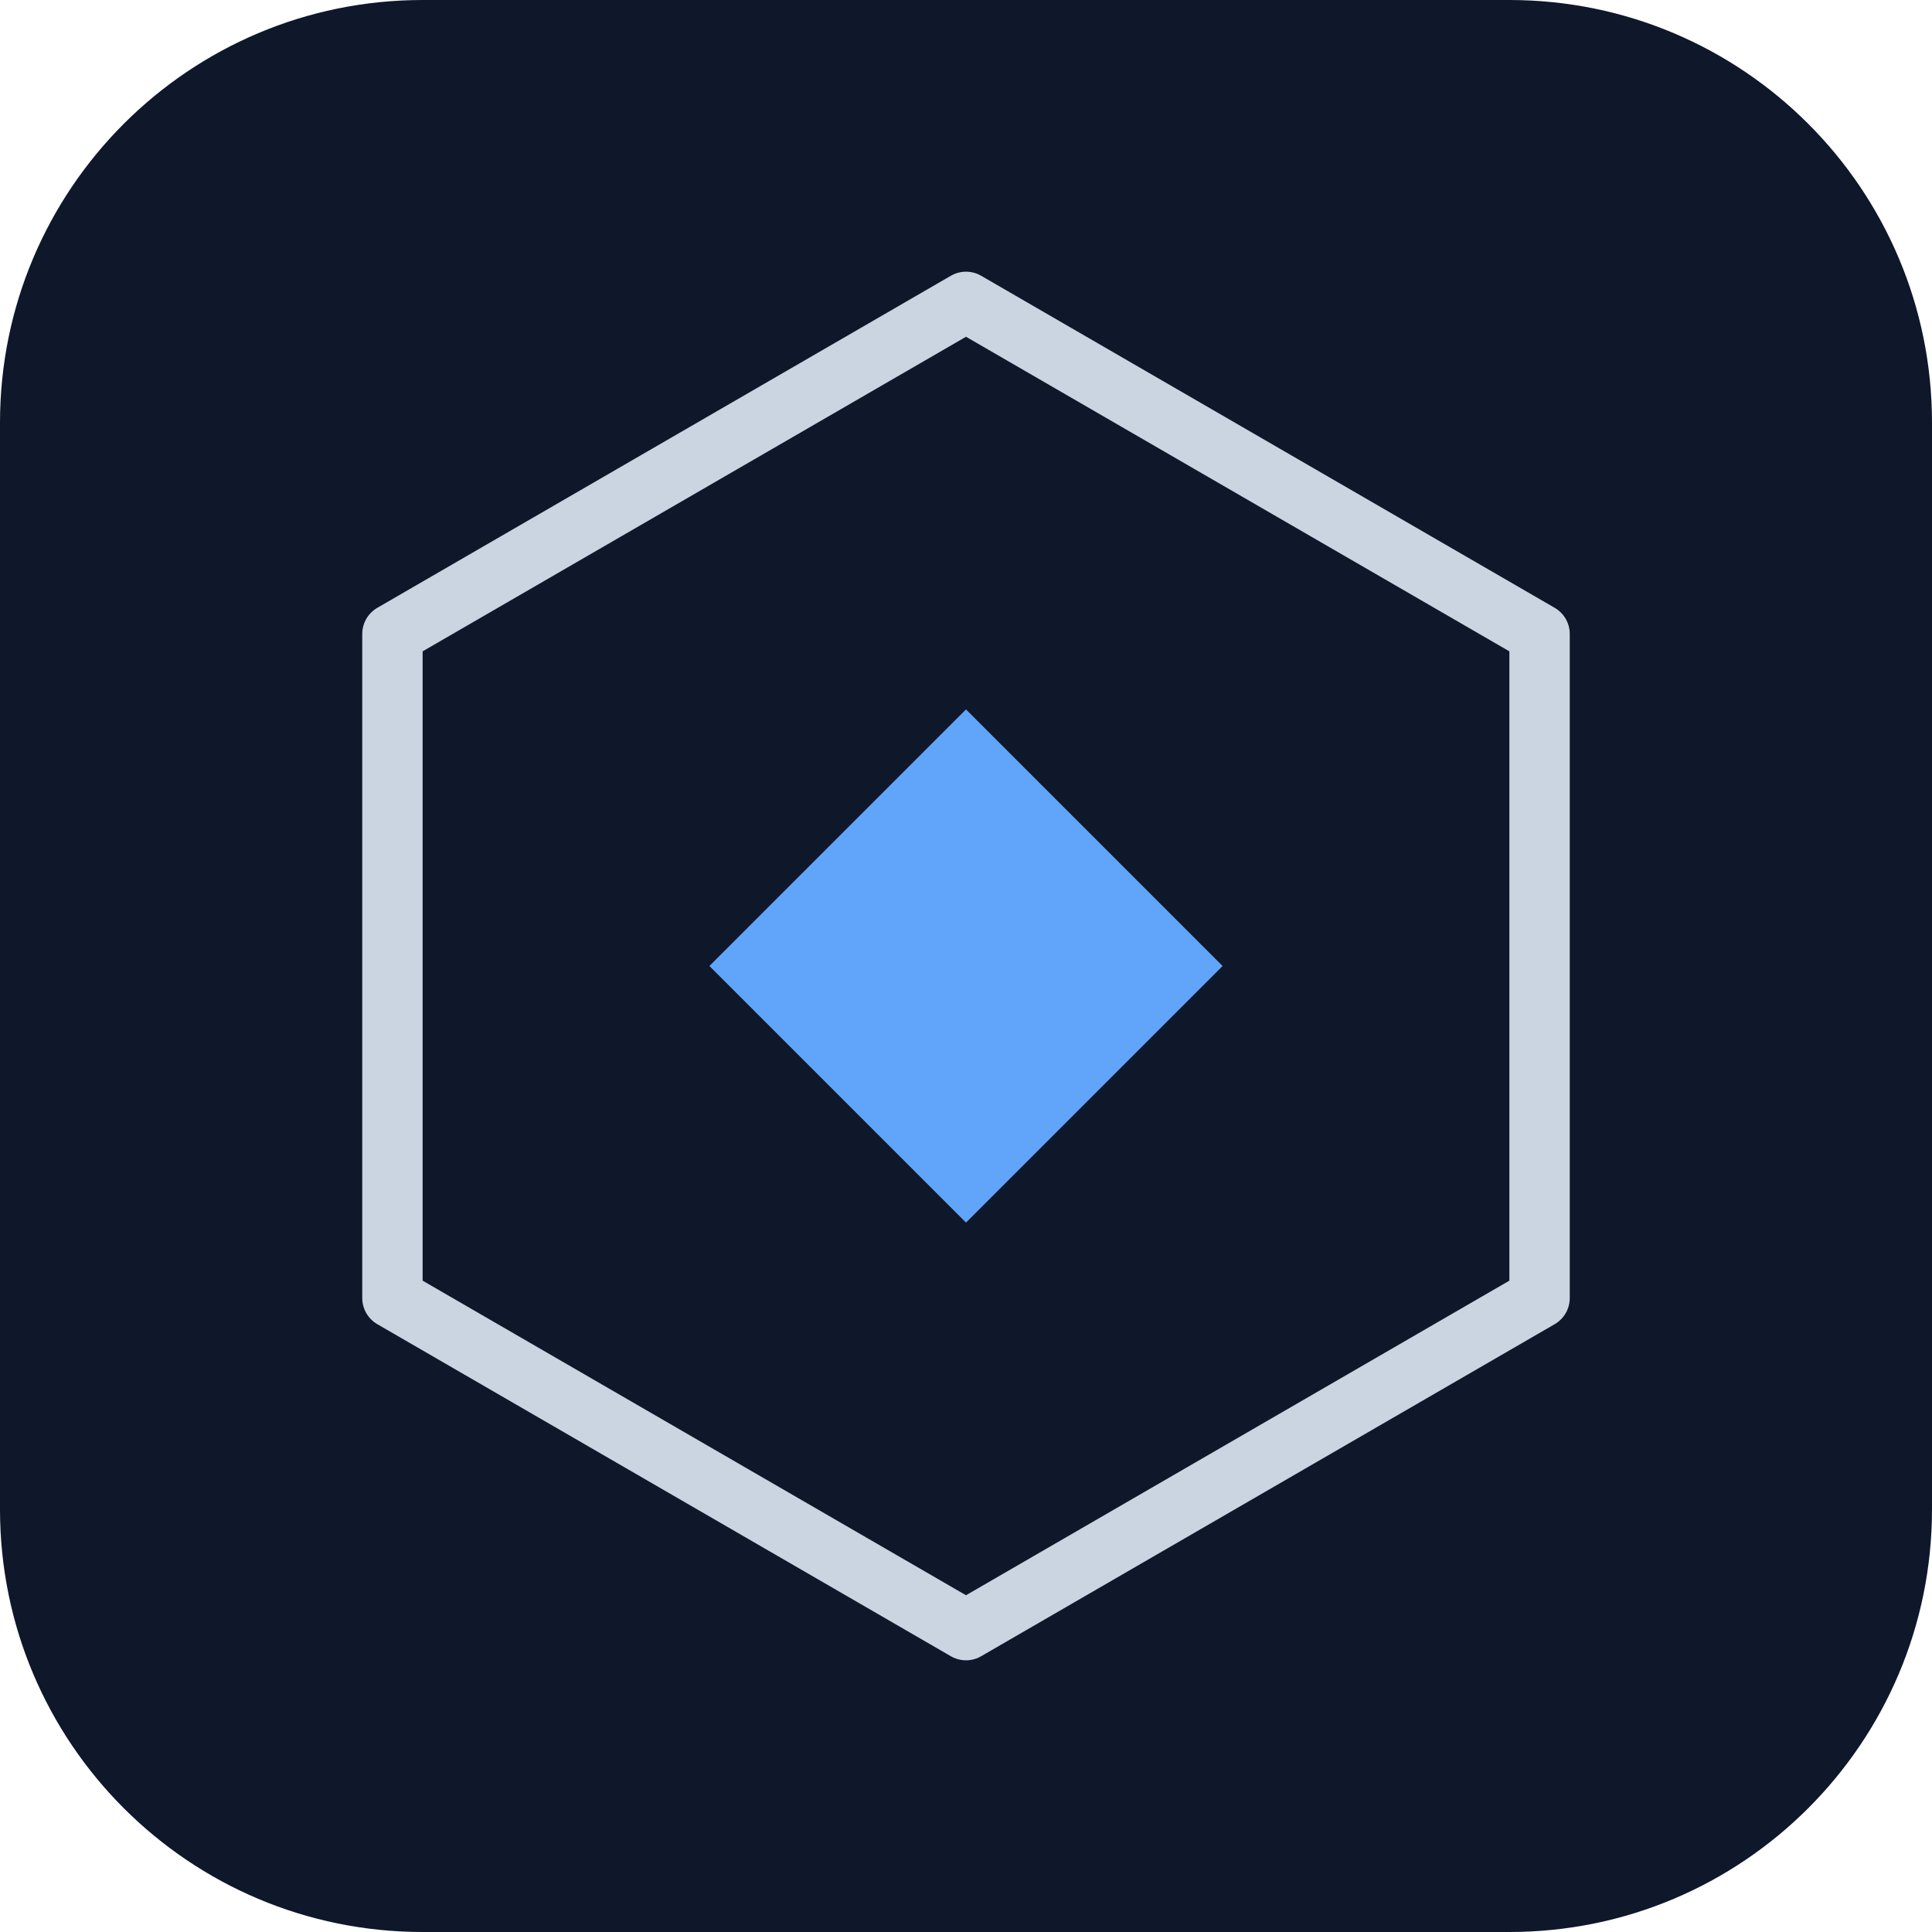
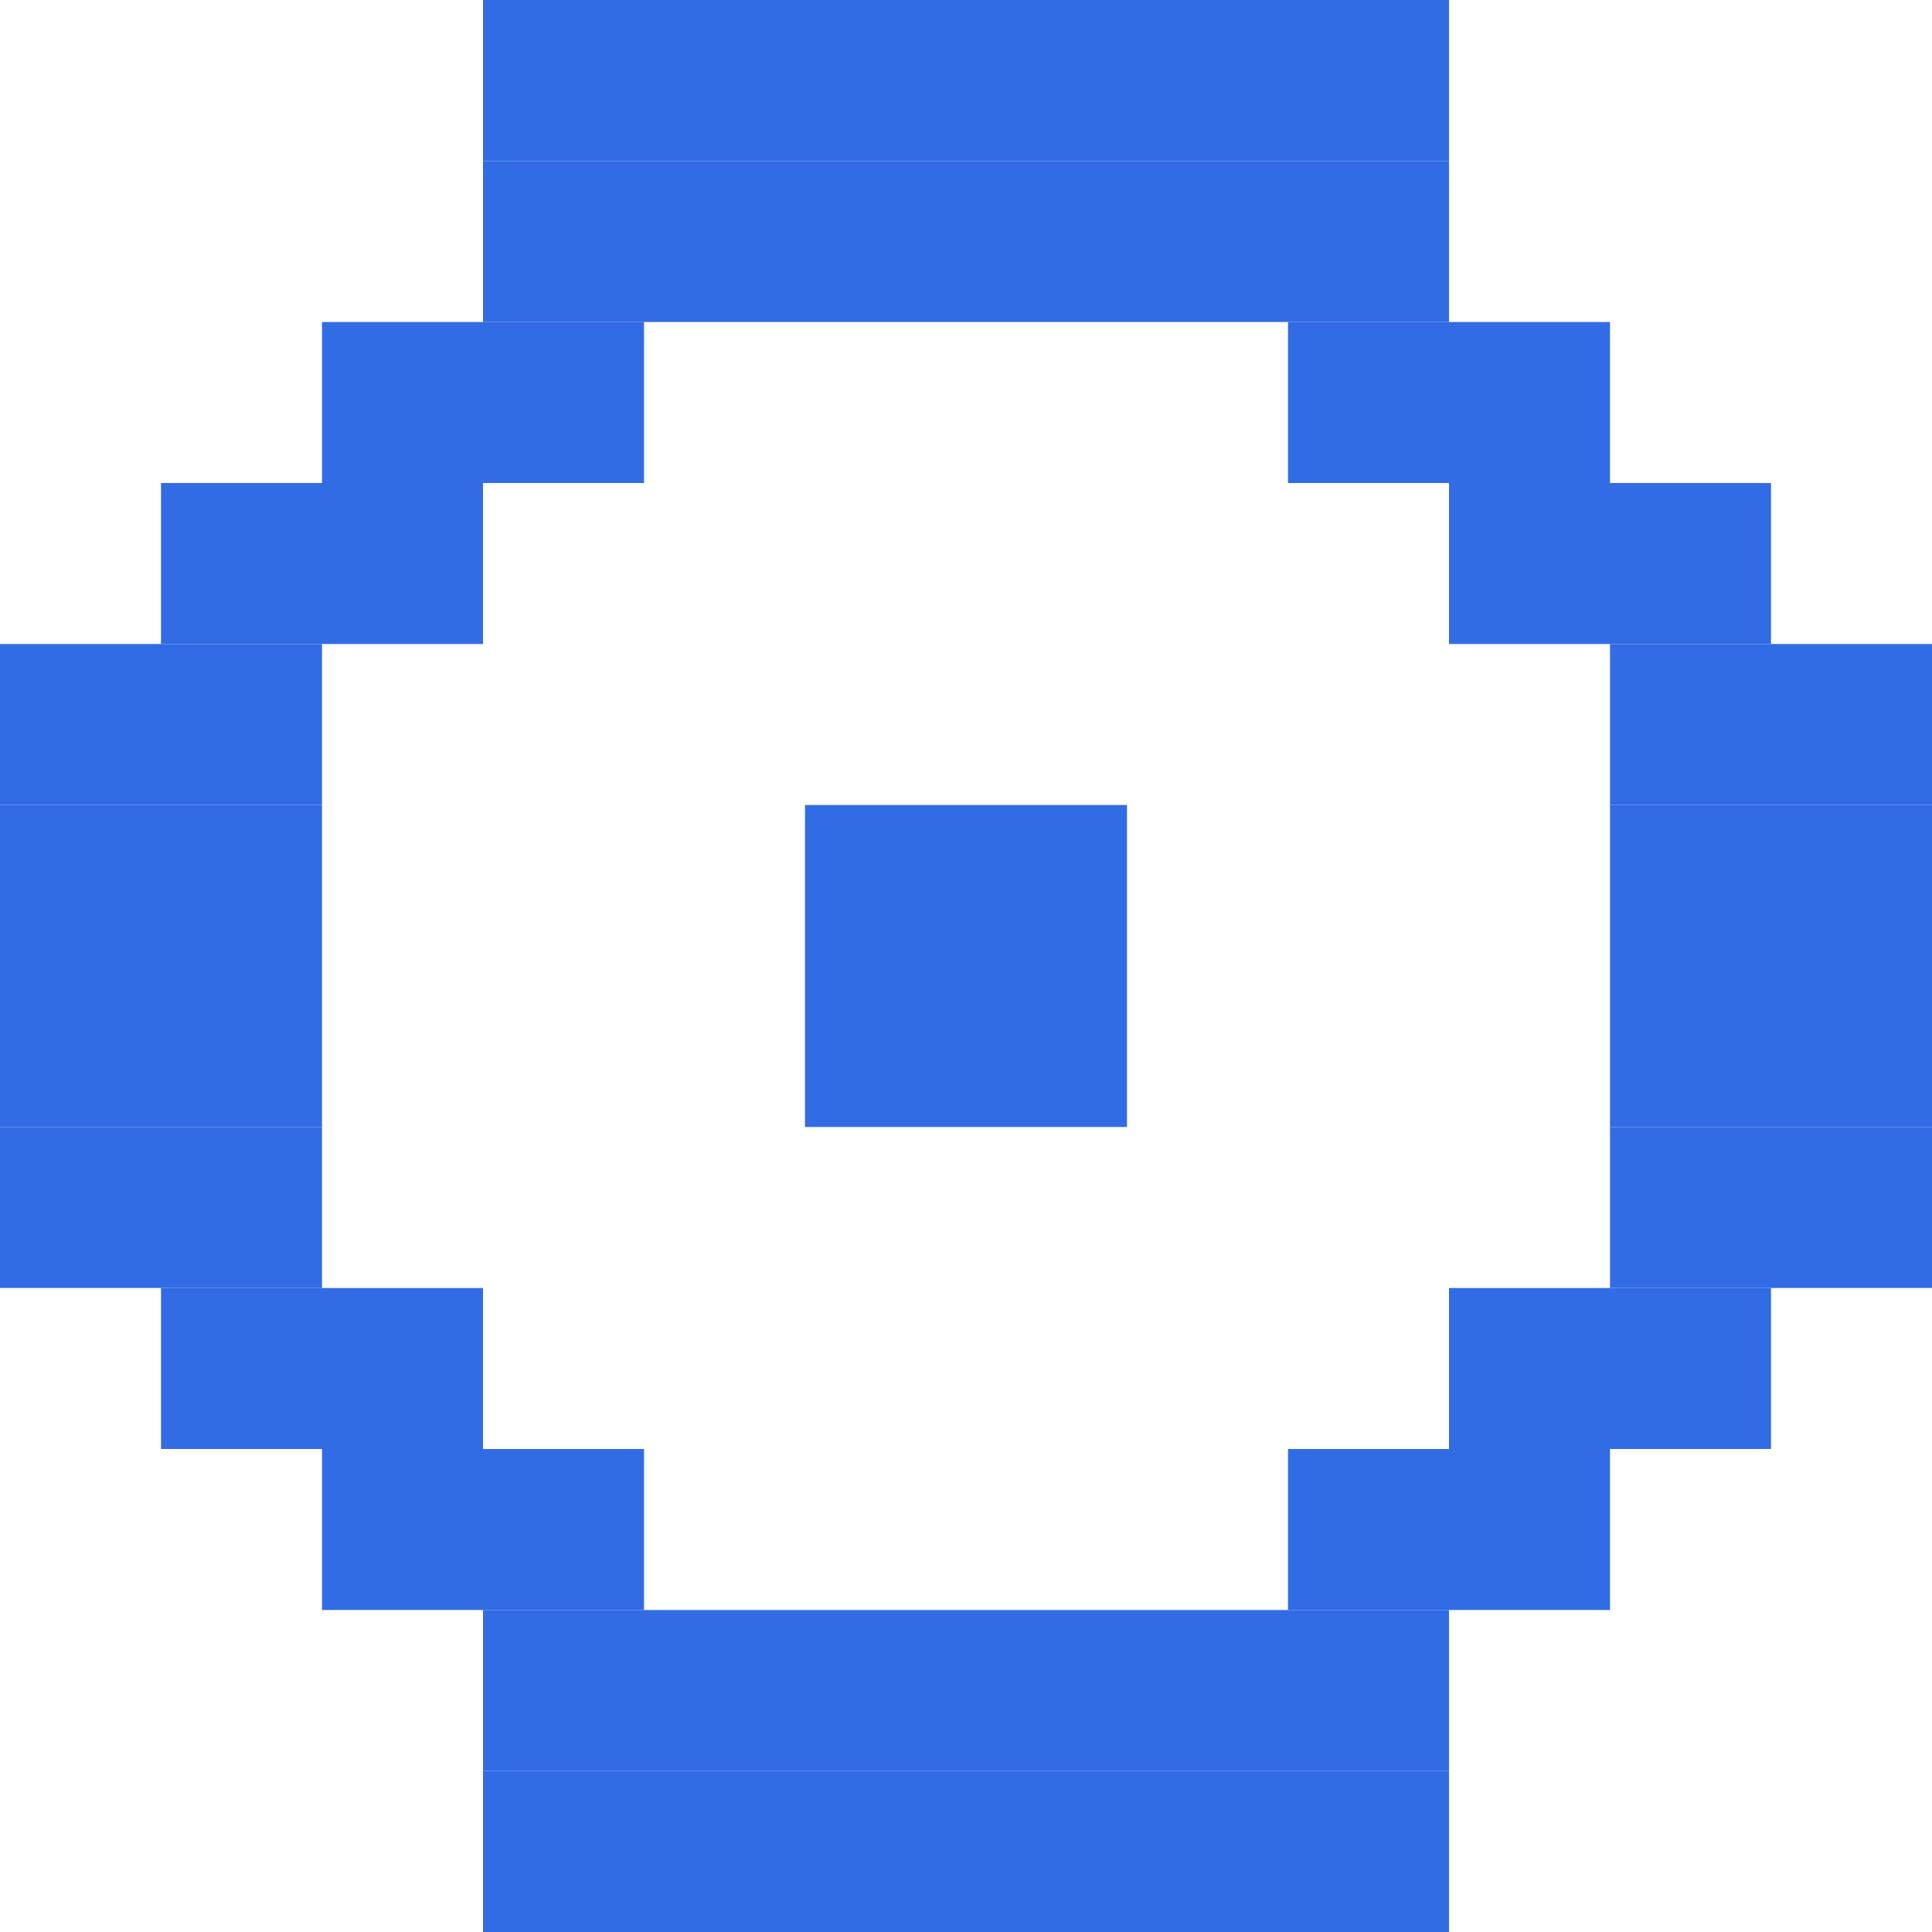
- <svg xmlns="http://www.w3.org/2000/svg" viewBox="0 0 128 128" width="128" height="128" role="img" aria-labelledby="kube-token-title">
-   <rect width="128" height="128" rx="28" fill="#0F172A" />
-   <path d="M64 20 102 42v44L64 108 26 86V42z" fill="none" stroke="#CBD5E1" stroke-width="4" stroke-linejoin="round" />
-   <path d="M64 47 81 64 64 81 47 64z" fill="#60A5FA" />
+ <svg xmlns="http://www.w3.org/2000/svg" viewBox="0 0 24 24" width="24" height="24" role="img" aria-labelledby="kube-token-title">
+   <rect x="6" y="0" width="12" height="2" fill="#326CE5" />
+   <rect x="6" y="2" width="12" height="2" fill="#326CE5" />
+   <rect x="4" y="4" width="4" height="2" fill="#326CE5" />
+   <rect x="16" y="4" width="4" height="2" fill="#326CE5" />
+   <rect x="2" y="6" width="4" height="2" fill="#326CE5" />
+   <rect x="18" y="6" width="4" height="2" fill="#326CE5" />
+   <rect x="0" y="8" width="4" height="2" fill="#326CE5" />
+   <rect x="20" y="8" width="4" height="2" fill="#326CE5" />
+   <rect x="0" y="10" width="4" height="2" fill="#326CE5" />
+   <rect x="10" y="10" width="4" height="2" fill="#326CE5" />
+   <rect x="20" y="10" width="4" height="2" fill="#326CE5" />
+   <rect x="0" y="12" width="4" height="2" fill="#326CE5" />
+   <rect x="10" y="12" width="4" height="2" fill="#326CE5" />
+   <rect x="20" y="12" width="4" height="2" fill="#326CE5" />
+   <rect x="0" y="14" width="4" height="2" fill="#326CE5" />
+   <rect x="20" y="14" width="4" height="2" fill="#326CE5" />
+   <rect x="2" y="16" width="4" height="2" fill="#326CE5" />
+   <rect x="18" y="16" width="4" height="2" fill="#326CE5" />
+   <rect x="4" y="18" width="4" height="2" fill="#326CE5" />
+   <rect x="16" y="18" width="4" height="2" fill="#326CE5" />
+   <rect x="6" y="20" width="12" height="2" fill="#326CE5" />
+   <rect x="6" y="22" width="12" height="2" fill="#326CE5" />
</svg>
